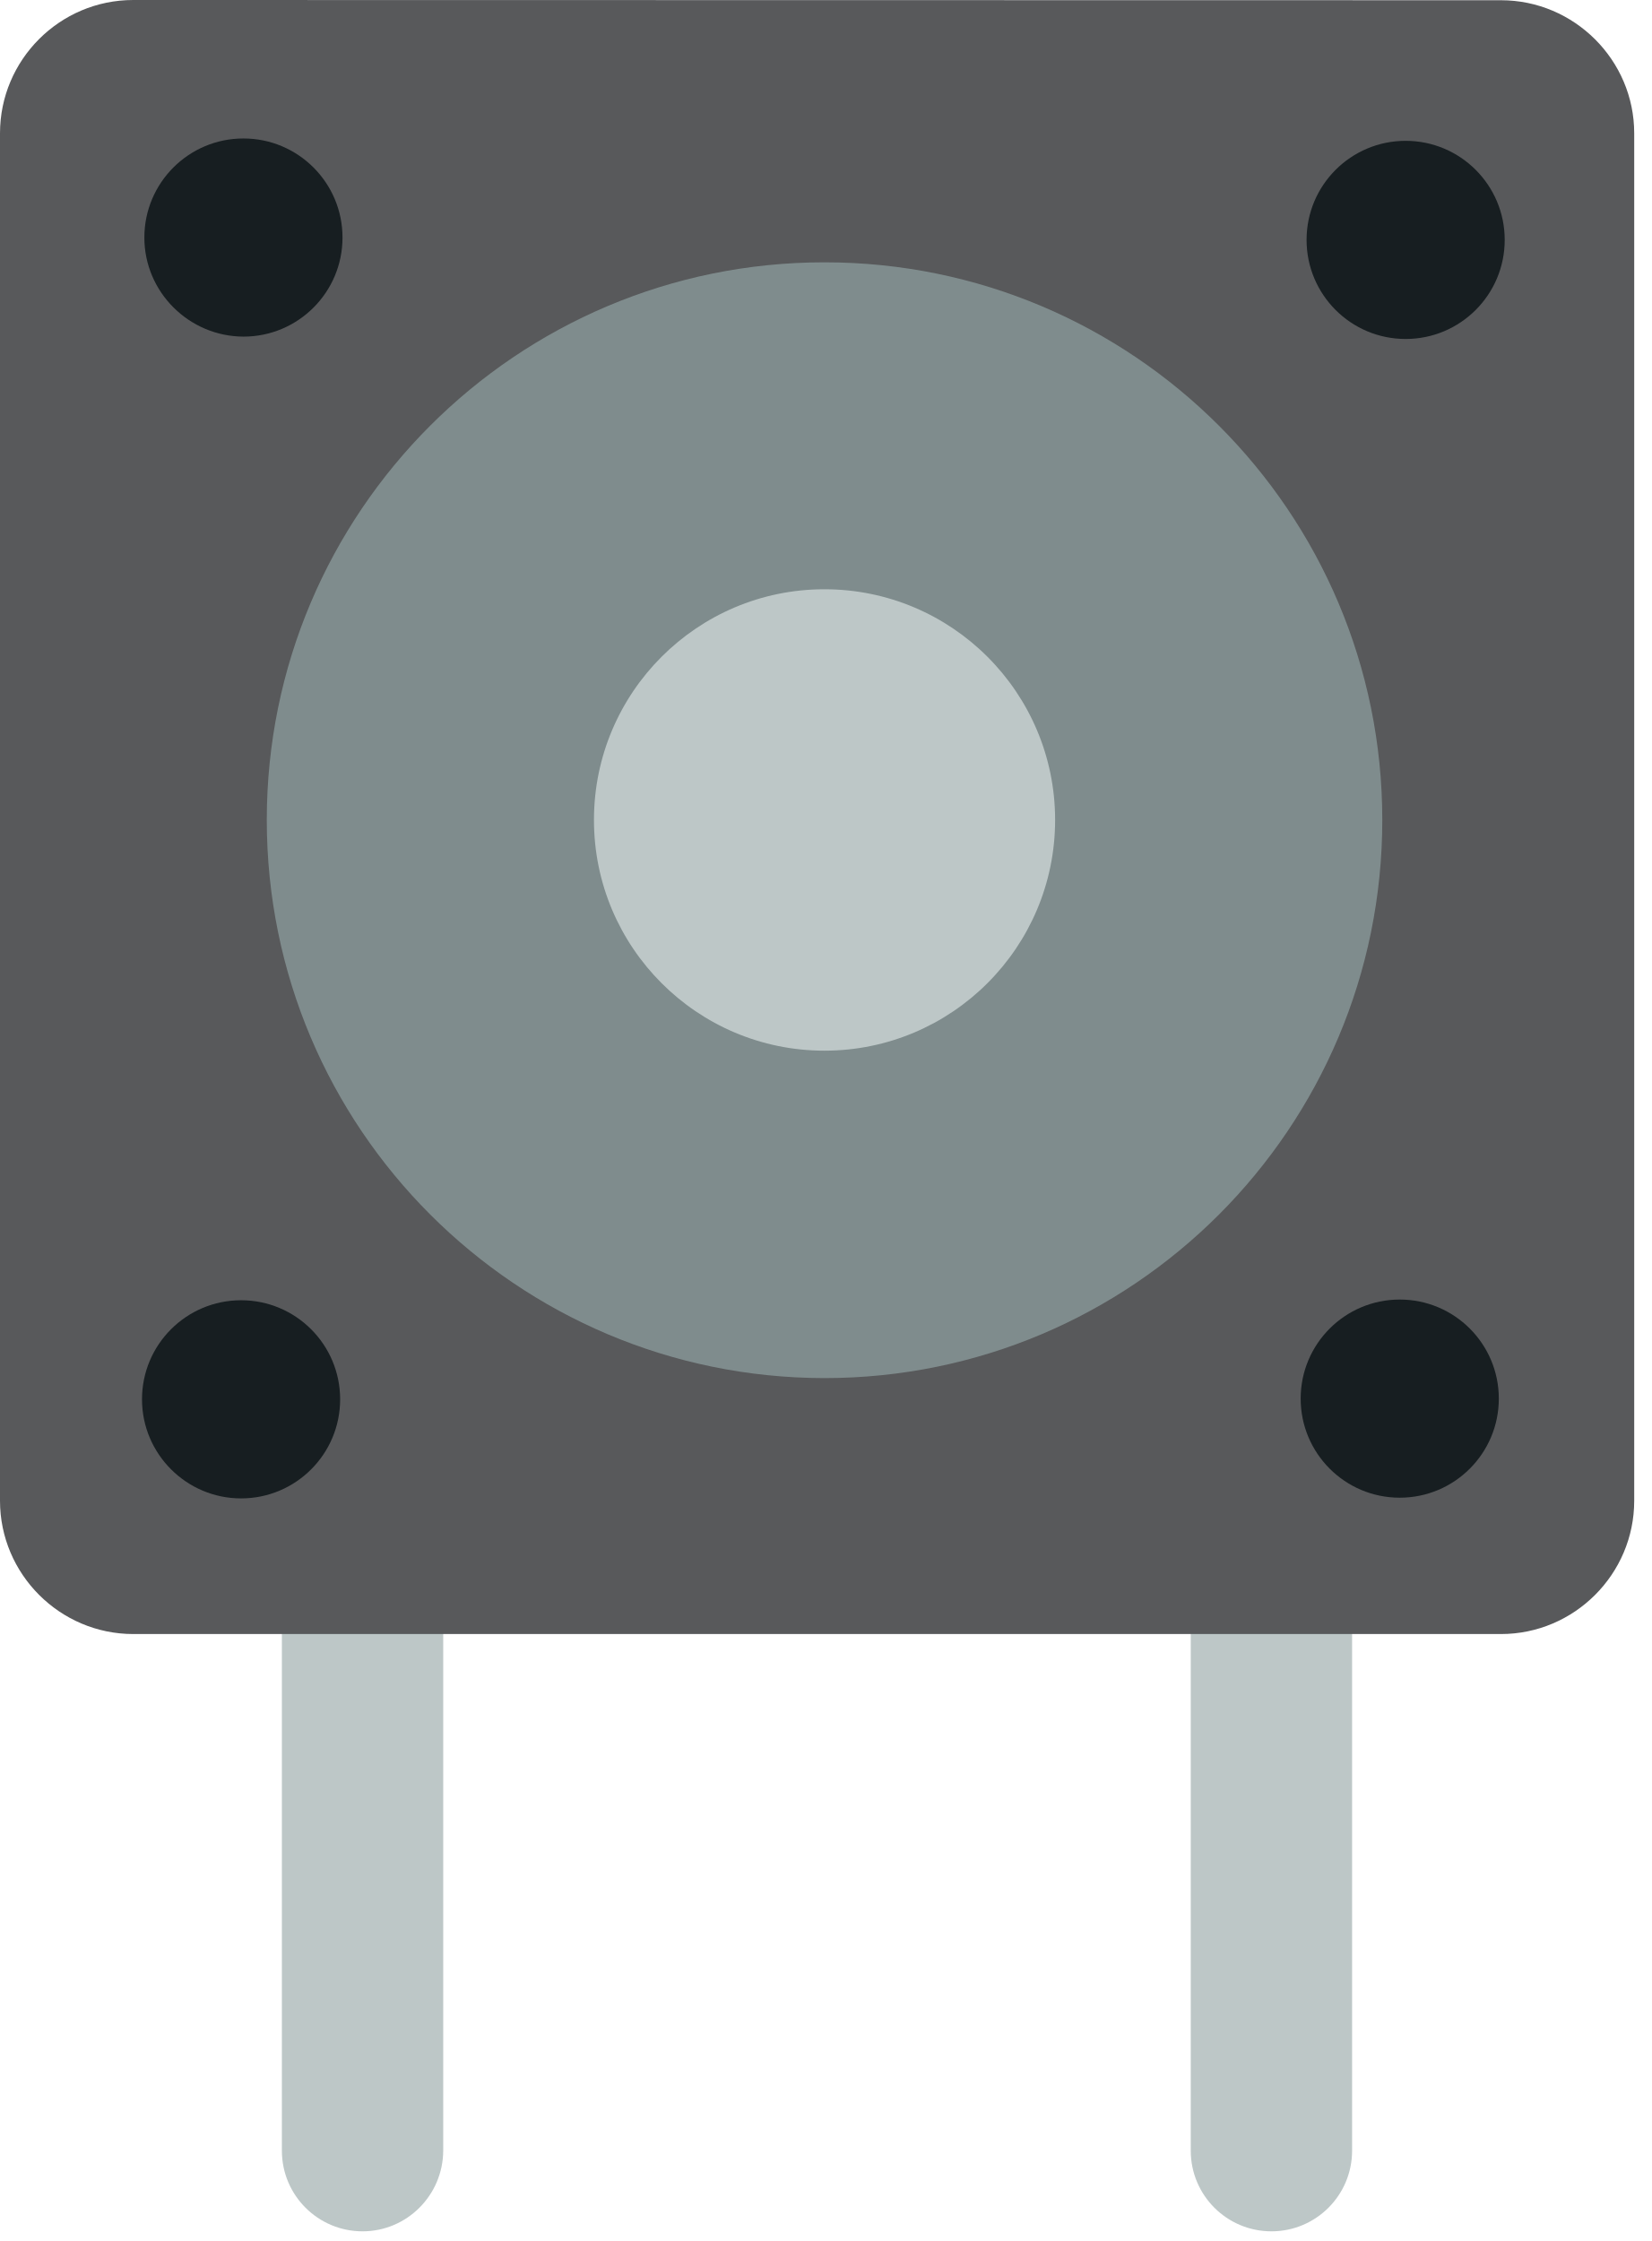
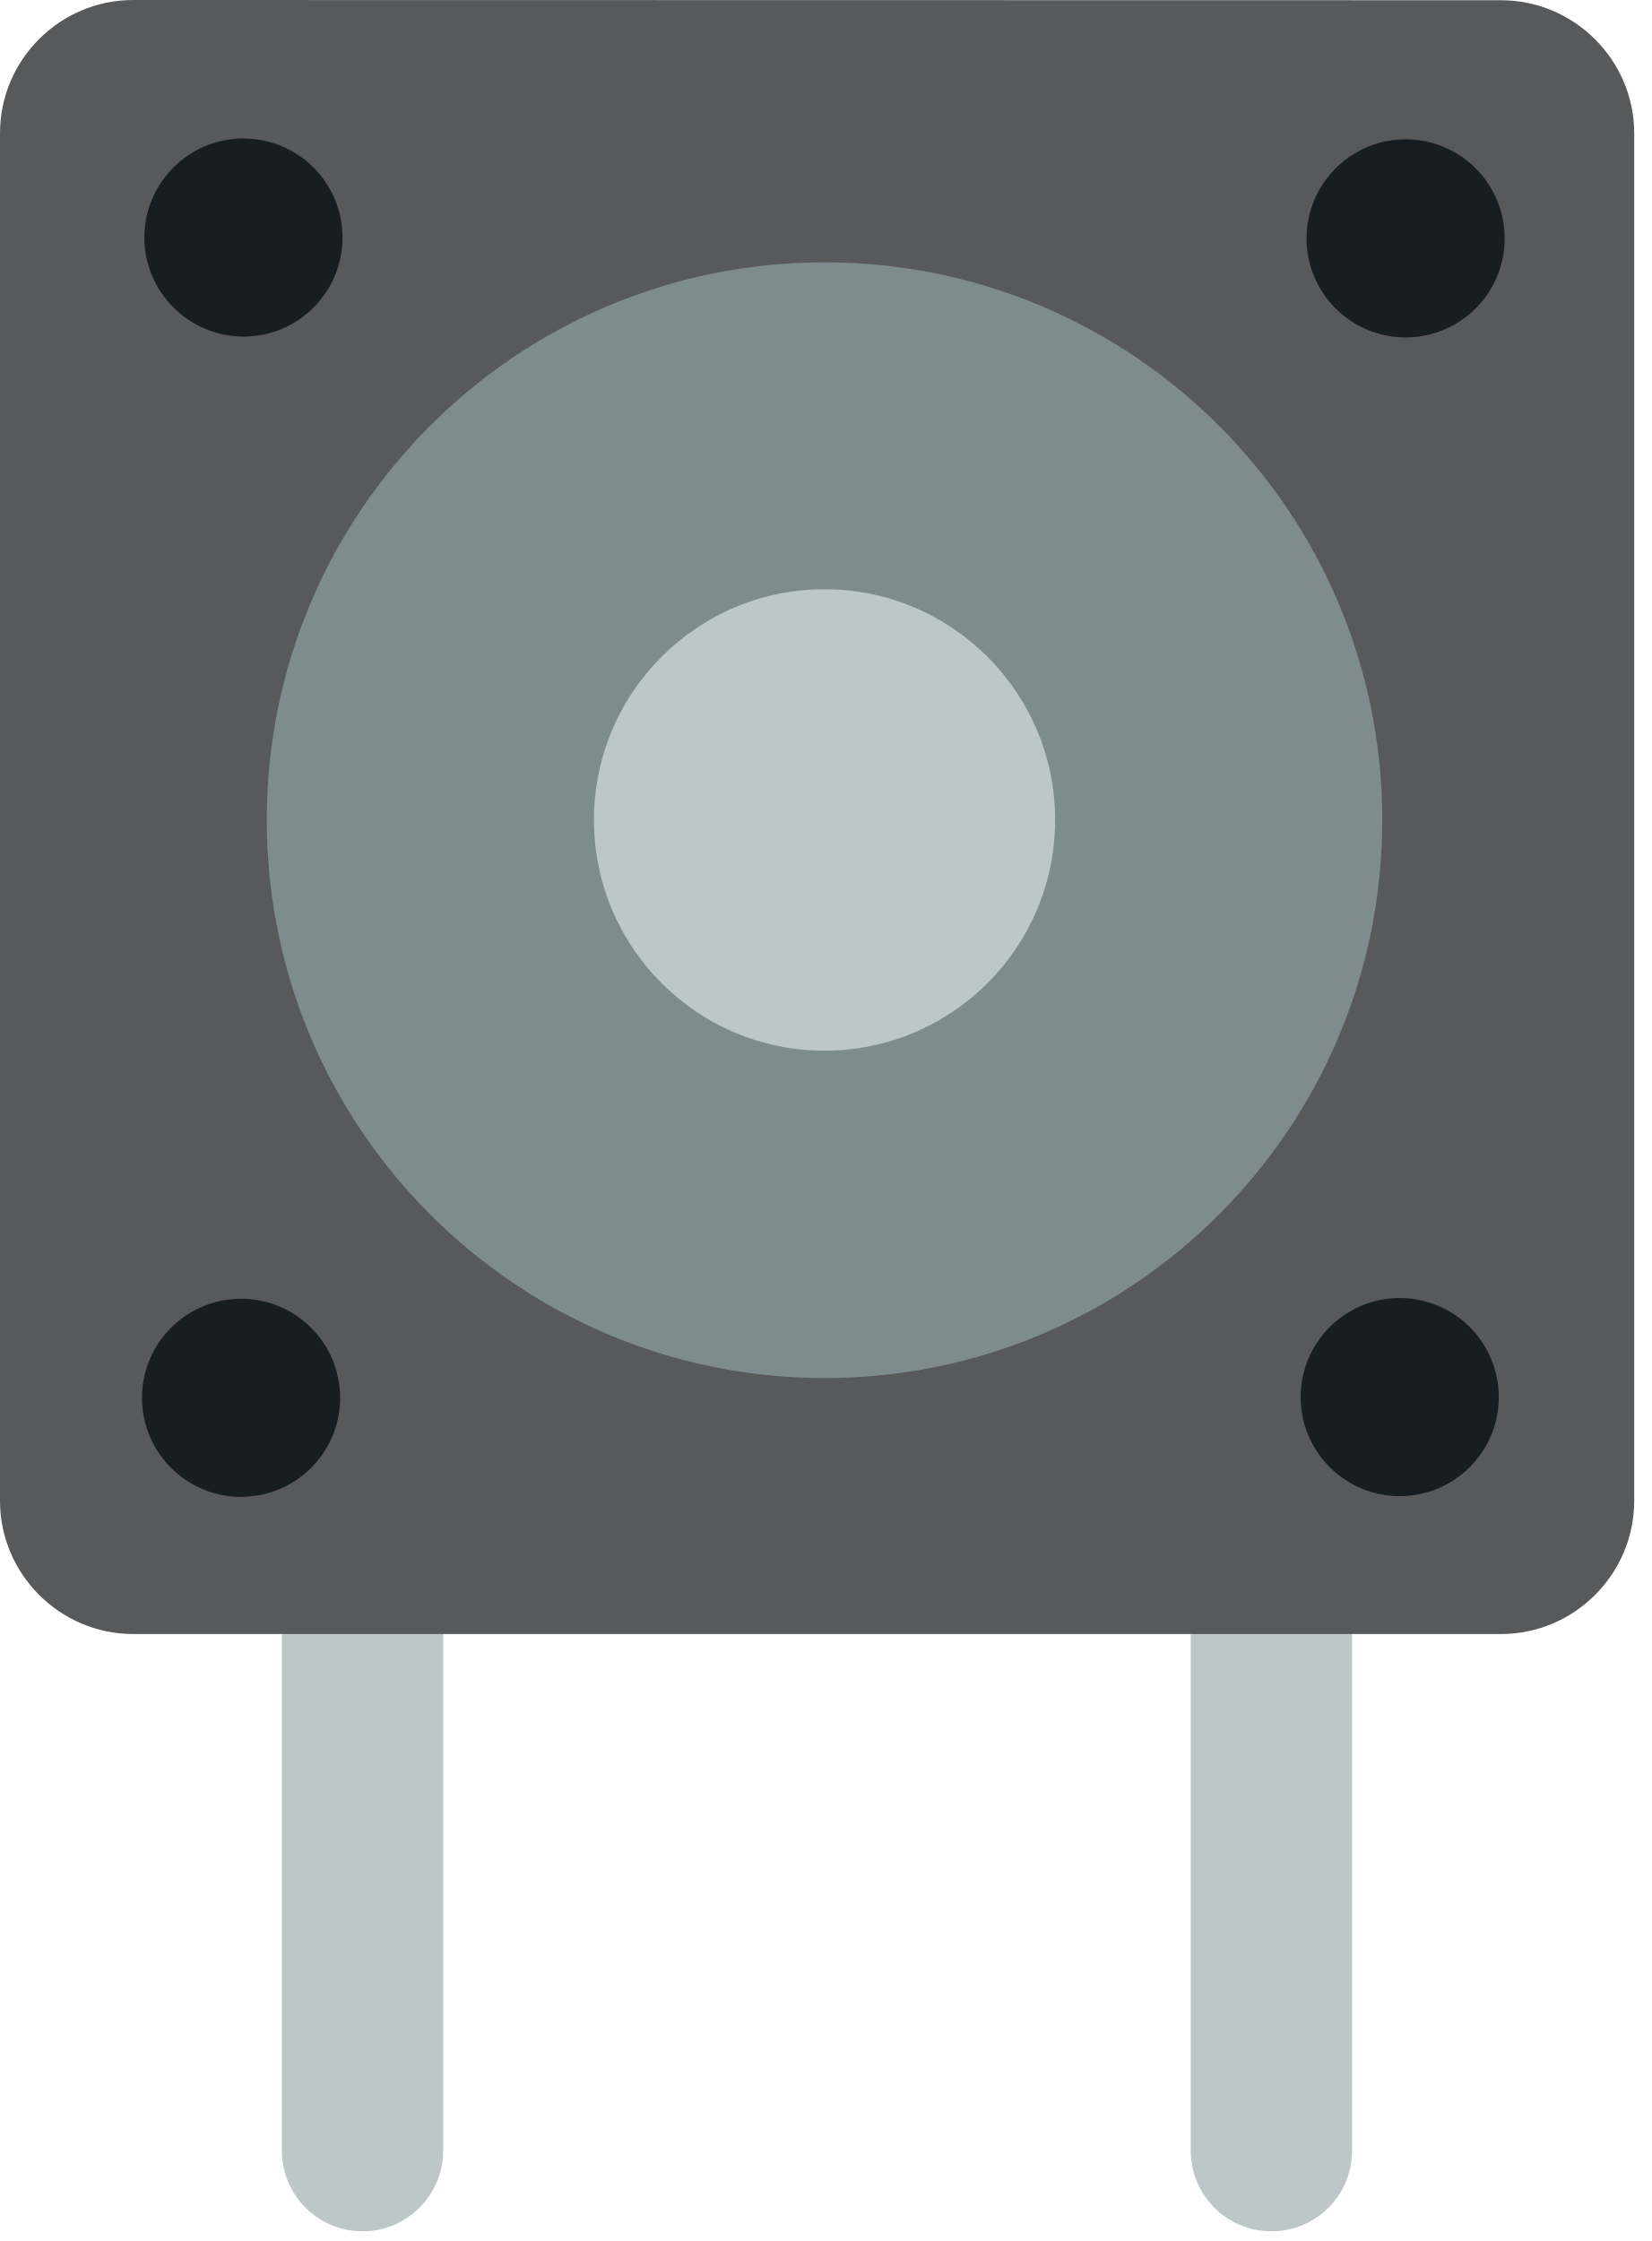
- <svg xmlns="http://www.w3.org/2000/svg" width="70" height="95" viewBox="0 0 70 95" fill="none">
-   <path d="M15.37 94.59C13.48 94.59 11.95 93.06 11.95 91.17V23.79C11.95 21.9 13.48 20.37 15.37 20.37C17.26 20.37 18.79 21.9 18.79 23.79V91.17C18.78 93.06 17.25 94.59 15.37 94.59Z" fill="#BDC7C7" />
-   <path d="M53.9 94.59C52.01 94.59 50.48 93.06 50.48 91.17V23.79C50.48 21.9 52.01 20.37 53.9 20.37C55.79 20.37 57.32 21.9 57.32 23.79V91.17C57.32 93.06 55.79 94.59 53.9 94.59Z" fill="#BDC7C7" />
-   <path d="M63.63 0.01C66.74 0.01 69.28 2.55 69.28 5.65V63.62C69.28 66.73 66.74 69.27 63.63 69.27H5.65C2.54 69.27 0 66.73 0 63.62V5.65C0 2.54 2.53 0 5.65 0L63.63 0.01Z" fill="#58595B" />
-   <path d="M6.02 59.32C6.02 57 7.9 55.12 10.22 55.12C12.54 55.12 14.42 57 14.42 59.32C14.42 61.64 12.54 63.52 10.22 63.52C7.91 63.52 6.02 61.64 6.02 59.32Z" fill="#171E21" />
-   <path d="M6.12 10.07C6.12 7.75 8 5.87 10.32 5.87C12.64 5.87 14.52 7.75 14.52 10.07C14.52 12.39 12.64 14.27 10.32 14.27C8.01 14.26 6.12 12.38 6.12 10.07Z" fill="#171E21" />
-   <path d="M55.39 10.17C55.39 7.85 57.27 5.97 59.59 5.97C61.91 5.97 63.79 7.85 63.79 10.17C63.79 12.49 61.91 14.37 59.59 14.37C57.27 14.37 55.39 12.49 55.39 10.17Z" fill="#171E21" />
-   <path d="M55.14 59.29C55.14 56.97 57.02 55.09 59.34 55.09C61.66 55.09 63.54 56.97 63.54 59.29C63.54 61.61 61.66 63.49 59.34 63.49C57.02 63.49 55.14 61.61 55.14 59.29Z" fill="#171E21" />
-   <path d="M11.31 34.76C11.31 21.71 21.9 11.12 34.95 11.12C48.02 11.12 58.6 21.71 58.6 34.76C58.6 47.83 48.01 58.42 34.95 58.42C21.9 58.41 11.31 47.82 11.31 34.76Z" fill="#7F8C8D" />
-   <path d="M25.18 34.76C25.18 29.36 29.56 24.98 34.95 24.98C40.35 24.98 44.73 29.36 44.73 34.76C44.73 40.16 40.35 44.54 34.95 44.54C29.56 44.54 25.18 40.16 25.18 34.76Z" fill="#BDC7C7" />
+ <svg xmlns="http://www.w3.org/2000/svg" width="70" height="95" fill="none" viewBox="0 0 70 95">
+   <path fill="#bdc7c7" d="M15.37 94.59c-1.89 0-3.42-1.53-3.42-3.42V23.79c0-1.89 1.53-3.42 3.42-3.42s3.42 1.53 3.42 3.42v67.38c-.01 1.89-1.54 3.42-3.42 3.42M53.9 94.59c-1.89 0-3.42-1.53-3.42-3.42V23.79c0-1.89 1.53-3.42 3.42-3.42s3.42 1.53 3.42 3.42v67.38c0 1.89-1.53 3.42-3.42 3.42" />
+   <path fill="#58595b" d="M63.63.01c3.11 0 5.65 2.54 5.65 5.64v57.97c0 3.11-2.54 5.65-5.65 5.65H5.65C2.54 69.27 0 66.73 0 63.62V5.65C0 2.54 2.53 0 5.65 0z" />
+   <path fill="#171e21" d="M6.02 59.32a4.2 4.2 0 1 1 8.399-.001 4.2 4.2 0 0 1-8.399.001M6.12 10.07a4.2 4.2 0 1 1 4.2 4.2c-2.31-.01-4.2-1.89-4.2-4.2M55.39 10.17a4.2 4.2 0 1 1 8.399-.001 4.2 4.2 0 0 1-8.399.001M55.14 59.29a4.2 4.2 0 1 1 8.399-.001 4.2 4.2 0 0 1-8.399.001" />
+   <path fill="#7f8c8d" d="M11.31 34.76c0-13.05 10.59-23.64 23.64-23.64 13.07 0 23.65 10.59 23.65 23.64 0 13.07-10.59 23.66-23.65 23.66-13.05-.01-23.64-10.6-23.64-23.66" />
+   <path fill="#bdc7c7" d="M25.18 34.76c0-5.4 4.38-9.78 9.77-9.78 5.4 0 9.78 4.38 9.78 9.78s-4.38 9.78-9.78 9.78c-5.39 0-9.77-4.38-9.77-9.78" />
</svg>
